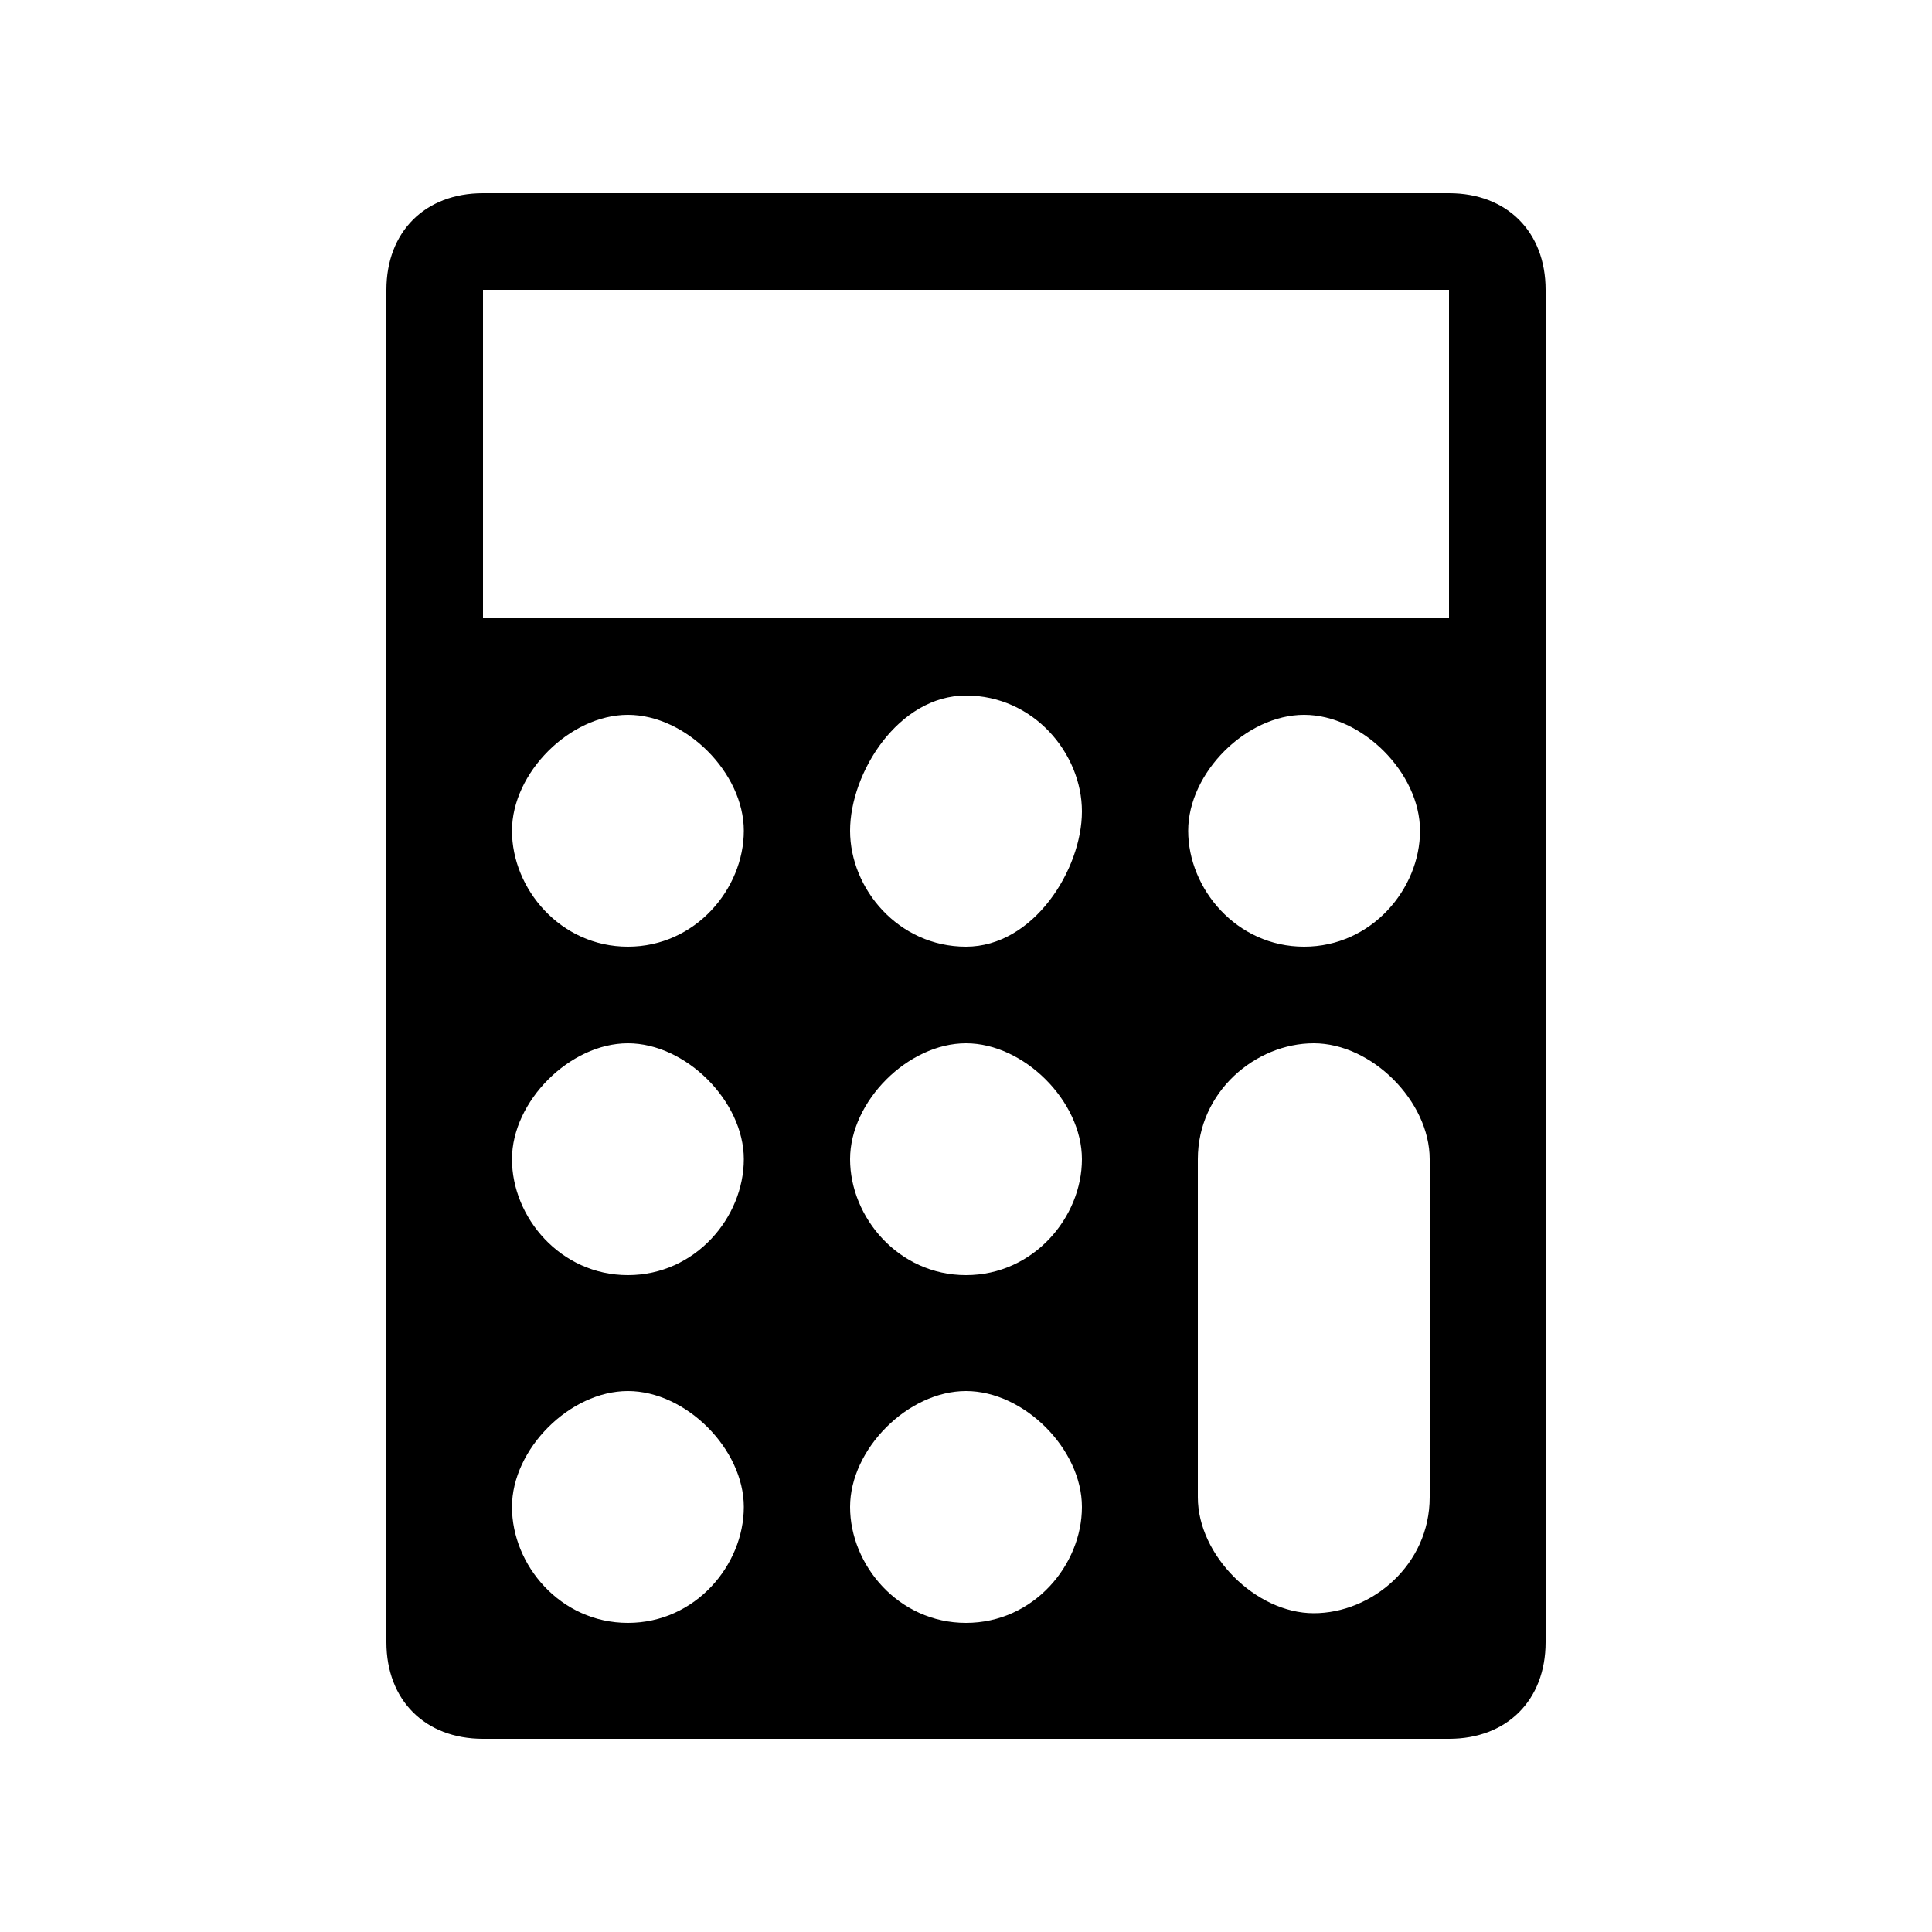
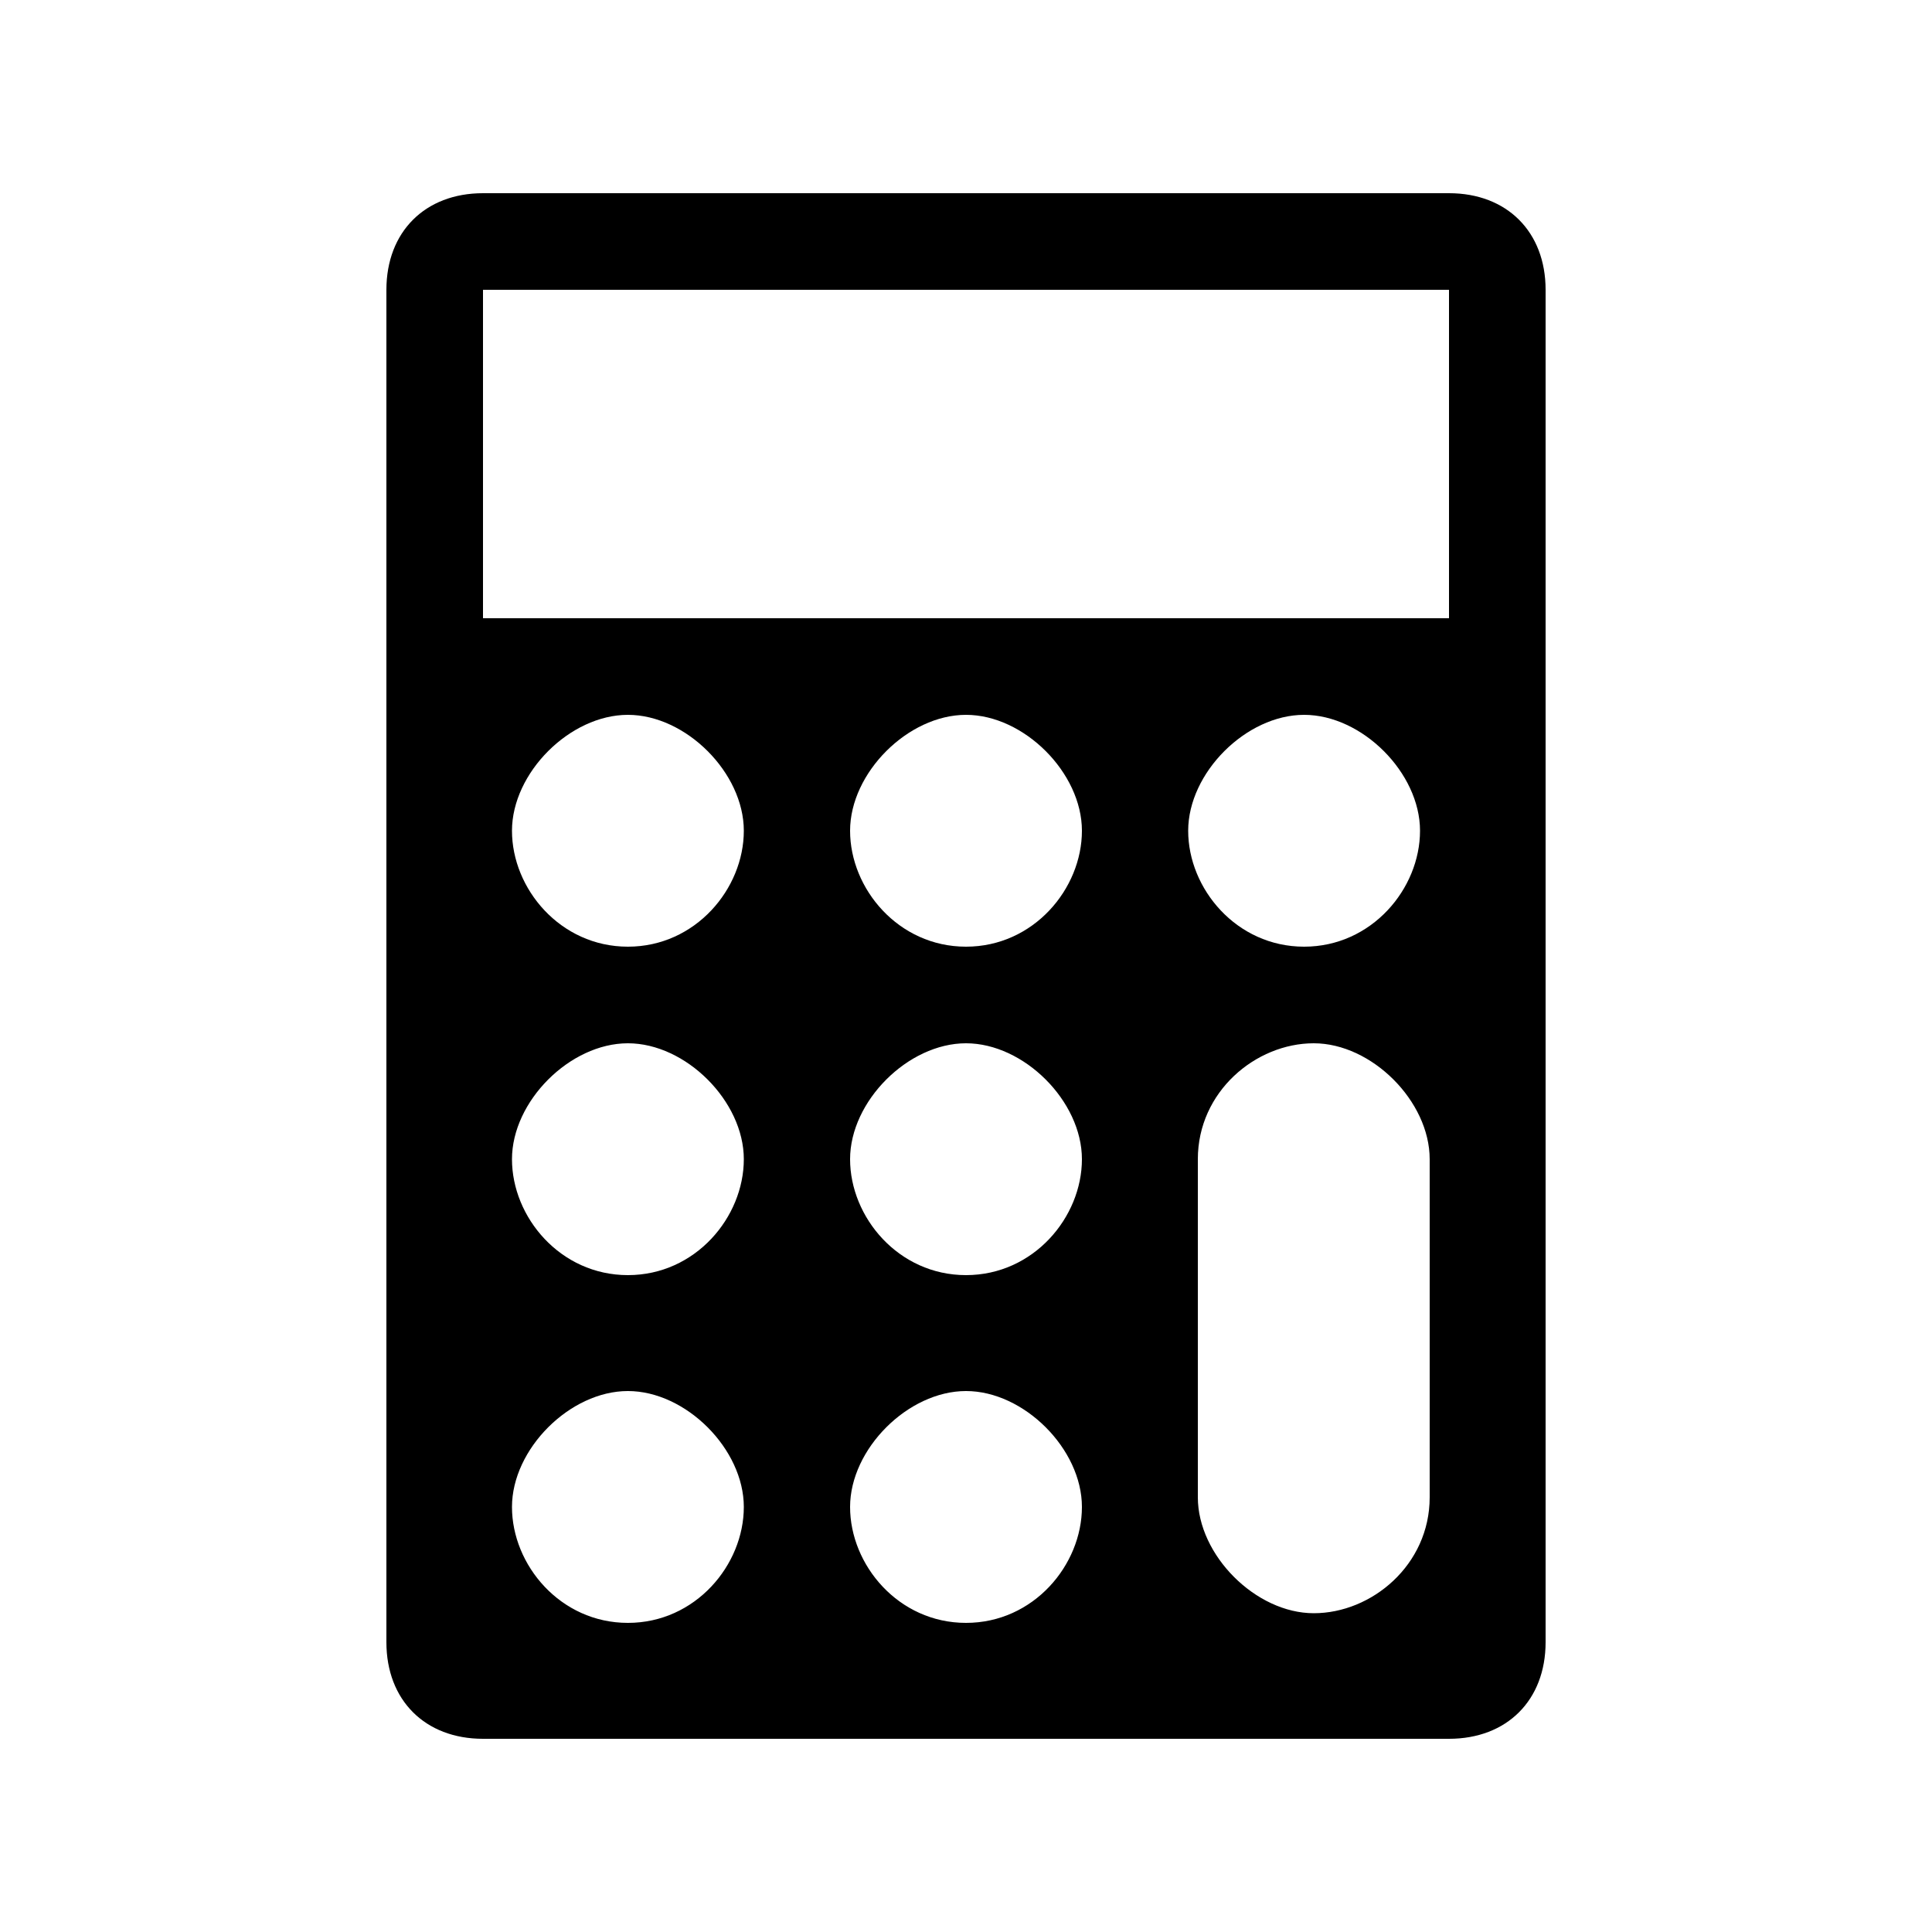
<svg xmlns="http://www.w3.org/2000/svg" version="1.1" id="Layer_1" x="0px" y="0px" viewBox="0 0 20 20" style="enable-background:new 0 0 20 20;" xml:space="preserve">
-   <path d="M15,2H5C4.4,2,4,2.4,4,3v14c0,0.6,0.4,1,1,1h10c0.6,0,1-0.4,1-1V3C16,2.4,15.6,2,15,2z M6.5,16.8c-0.7,0-1.2-0.6-1.2-1.2  s0.6-1.2,1.2-1.2s1.2,0.6,1.2,1.2S7.2,16.8,6.5,16.8z M6.5,13.2c-0.7,0-1.2-0.6-1.2-1.2s0.6-1.2,1.2-1.2s1.2,0.6,1.2,1.2  S7.2,13.2,6.5,13.2z M6.5,9.8c-0.7,0-1.2-0.6-1.2-1.2s0.6-1.2,1.2-1.2s1.2,0.6,1.2,1.2S7.2,9.8,6.5,9.8z M10,16.8  c-0.7,0-1.2-0.6-1.2-1.2s0.6-1.2,1.2-1.2s1.2,0.6,1.2,1.2S10.7,16.8,10,16.8z M10,13.2c-0.7,0-1.2-0.6-1.2-1.2s0.6-1.2,1.2-1.2  s1.2,0.6,1.2,1.2S10.7,13.2,10,13.2z M10,9.8c-0.7,0-1.2-0.6-1.2-1.2S9.3,7.2,10,7.2s1.2,0.6,1.2,1.2S10.7,9.8,10,9.8z M14.8,15.5  c0,0.7-0.6,1.2-1.2,1.2s-1.2-0.6-1.2-1.2V12c0-0.7,0.6-1.2,1.2-1.2s1.2,0.6,1.2,1.2V15.5z M13.5,9.8c-0.7,0-1.2-0.6-1.2-1.2  s0.6-1.2,1.2-1.2s1.2,0.6,1.2,1.2S14.2,9.8,13.5,9.8z M15,6.4H5V3h10V6.4z" />
+   <path d="M15,2H5C4.4,2,4,2.4,4,3v14c0,0.6,0.4,1,1,1h10c0.6,0,1-0.4,1-1V3C16,2.4,15.6,2,15,2z M6.5,16.8c-0.7,0-1.2-0.6-1.2-1.2  s0.6-1.2,1.2-1.2s1.2,0.6,1.2,1.2S7.2,16.8,6.5,16.8z M6.5,13.2c-0.7,0-1.2-0.6-1.2-1.2s0.6-1.2,1.2-1.2s1.2,0.6,1.2,1.2  S7.2,13.2,6.5,13.2z M6.5,9.8c-0.7,0-1.2-0.6-1.2-1.2s0.6-1.2,1.2-1.2S7.7,8,7.7,8.6S7.2,9.8,6.5,9.8z M10,16.8  c-0.7,0-1.2-0.6-1.2-1.2s0.6-1.2,1.2-1.2s1.2,0.6,1.2,1.2S10.7,16.8,10,16.8z M10,13.2c-0.7,0-1.2-0.6-1.2-1.2s0.6-1.2,1.2-1.2  s1.2,0.6,1.2,1.2S10.7,13.2,10,13.2z M14.8,15.5c0,0.7-0.6,1.2-1.2,1.2s-1.2-0.6-1.2-1.2V12c0-0.7,0.6-1.2,1.2-1.2s1.2,0.6,1.2,1.2  V15.5z M13.5,9.8c-0.7,0-1.2-0.6-1.2-1.2s0.6-1.2,1.2-1.2s1.2,0.6,1.2,1.2S14.2,9.8,13.5,9.8z M15,6.4H5V3h10V6.4z M10,9.8  c-0.7,0-1.2-0.6-1.2-1.2S9.4,7.4,10,7.4s1.2,0.6,1.2,1.2S10.7,9.8,10,9.8z" />
</svg>
